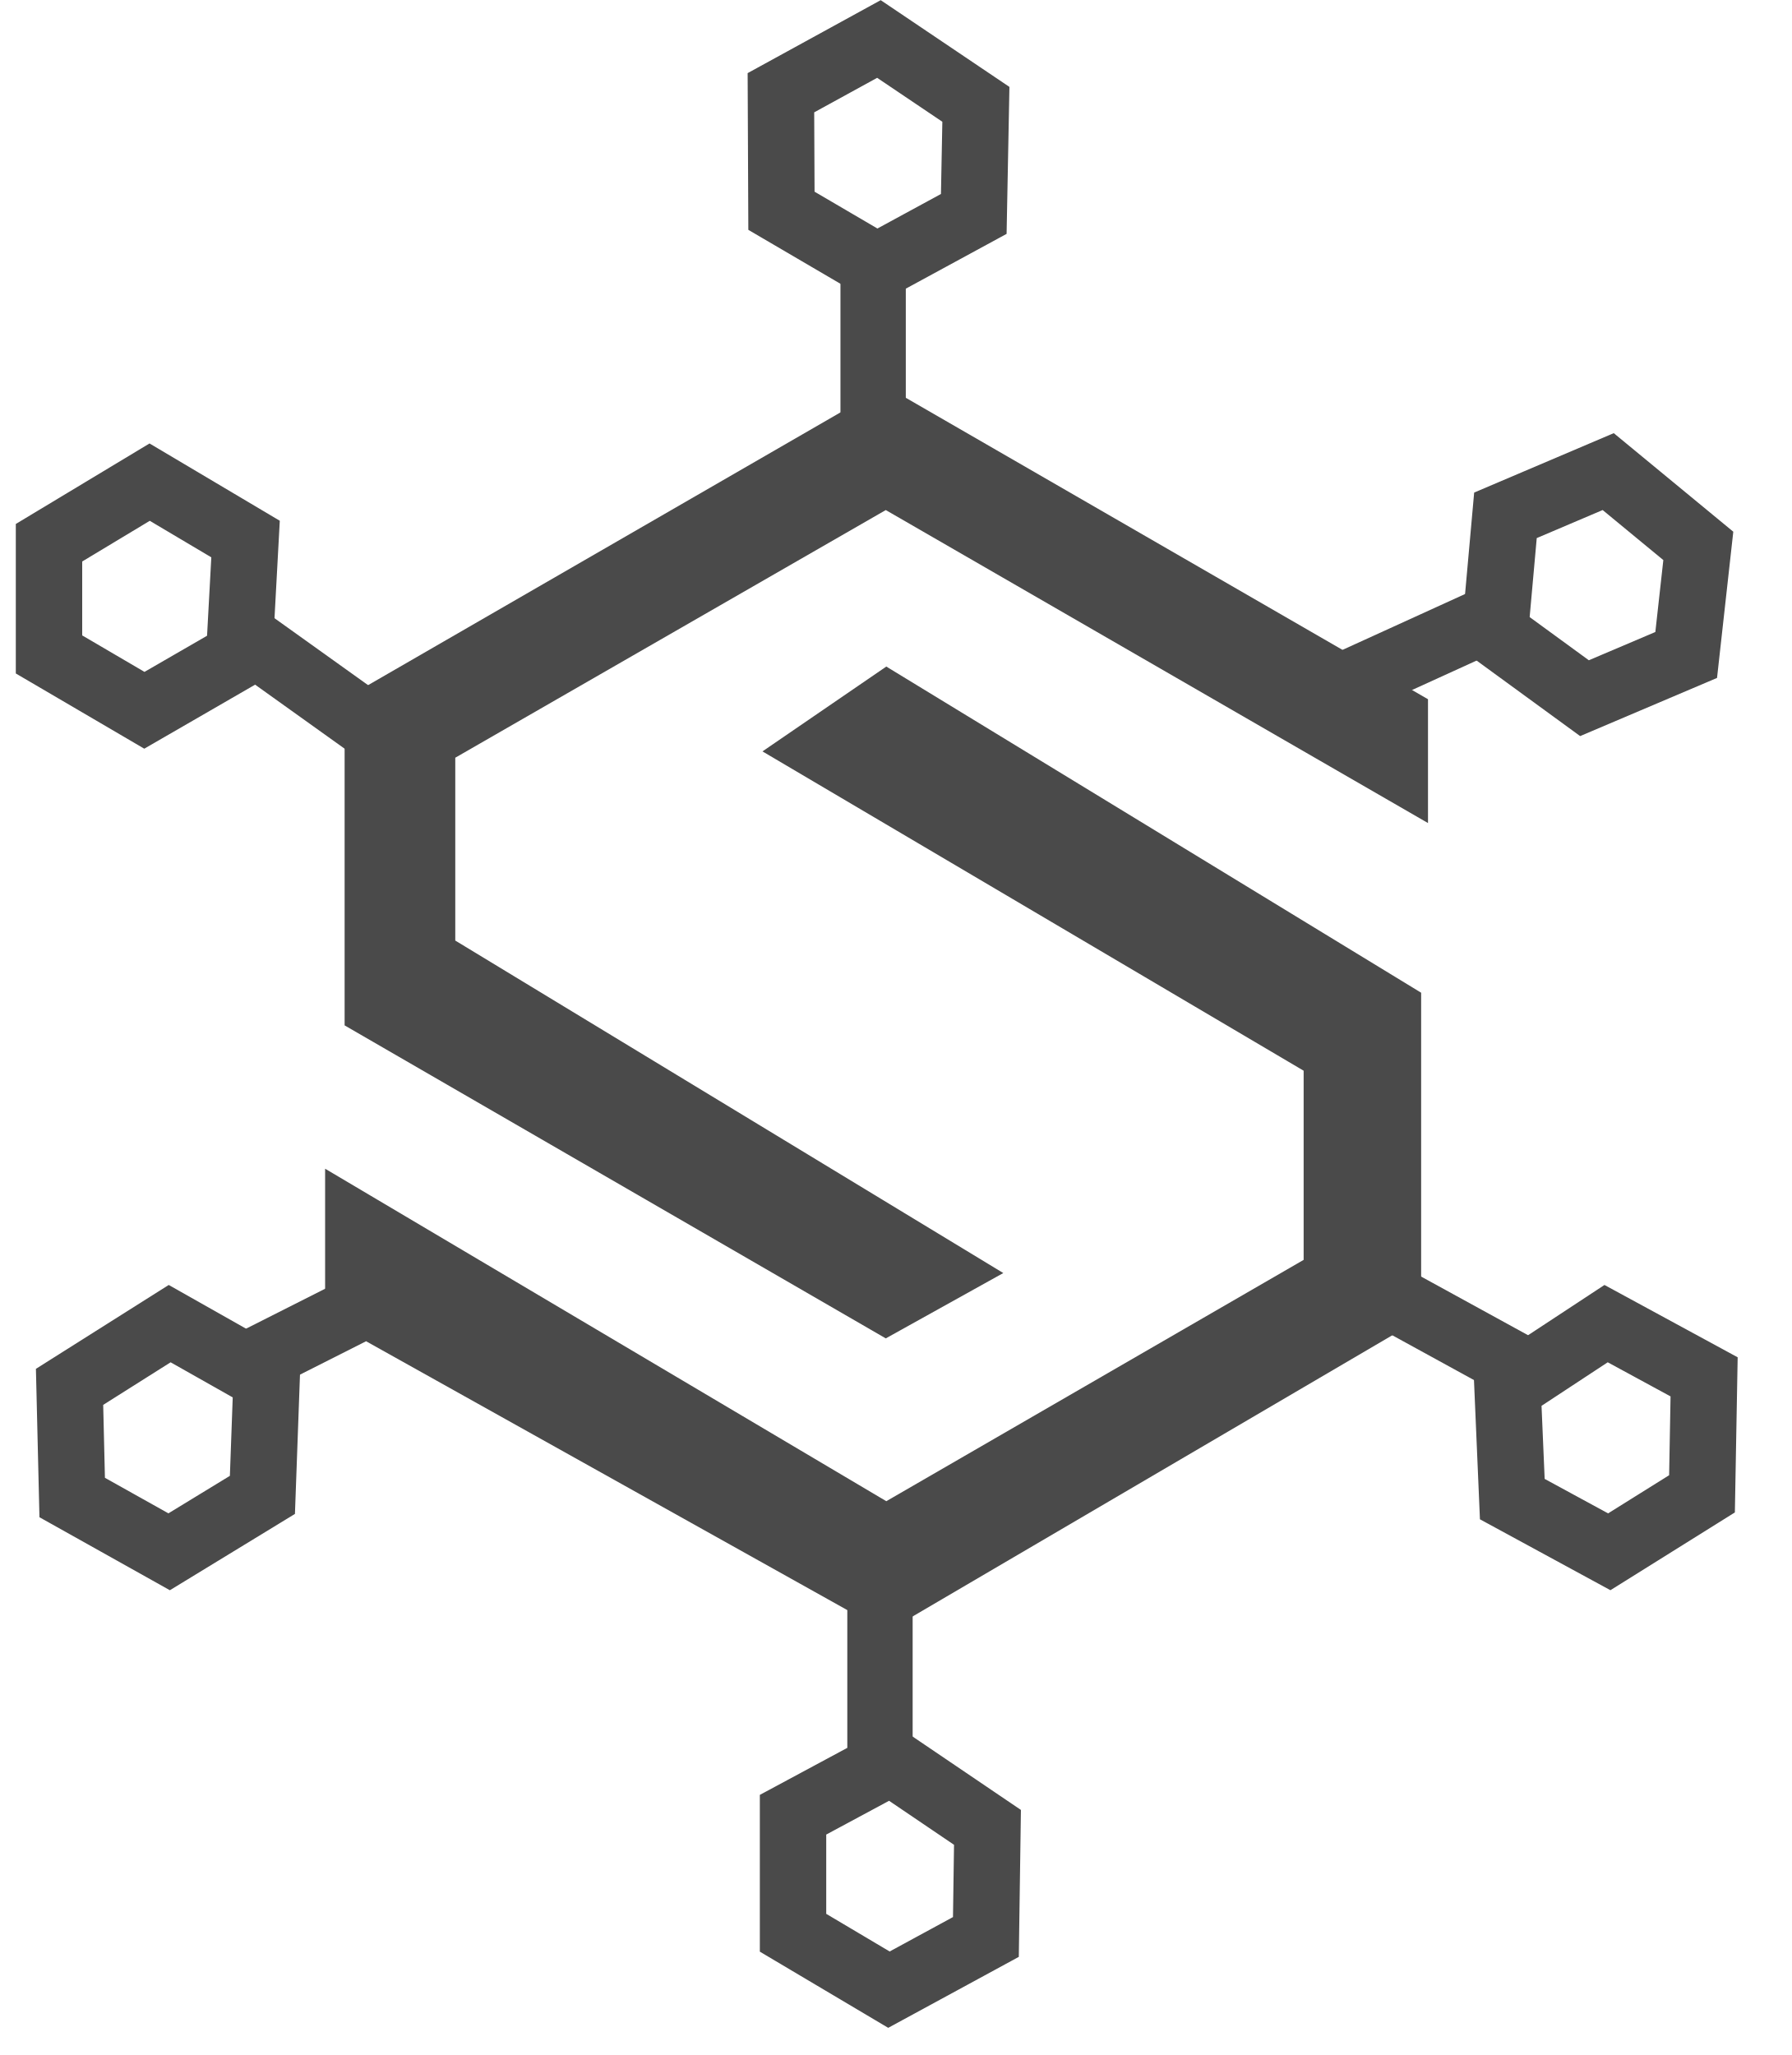
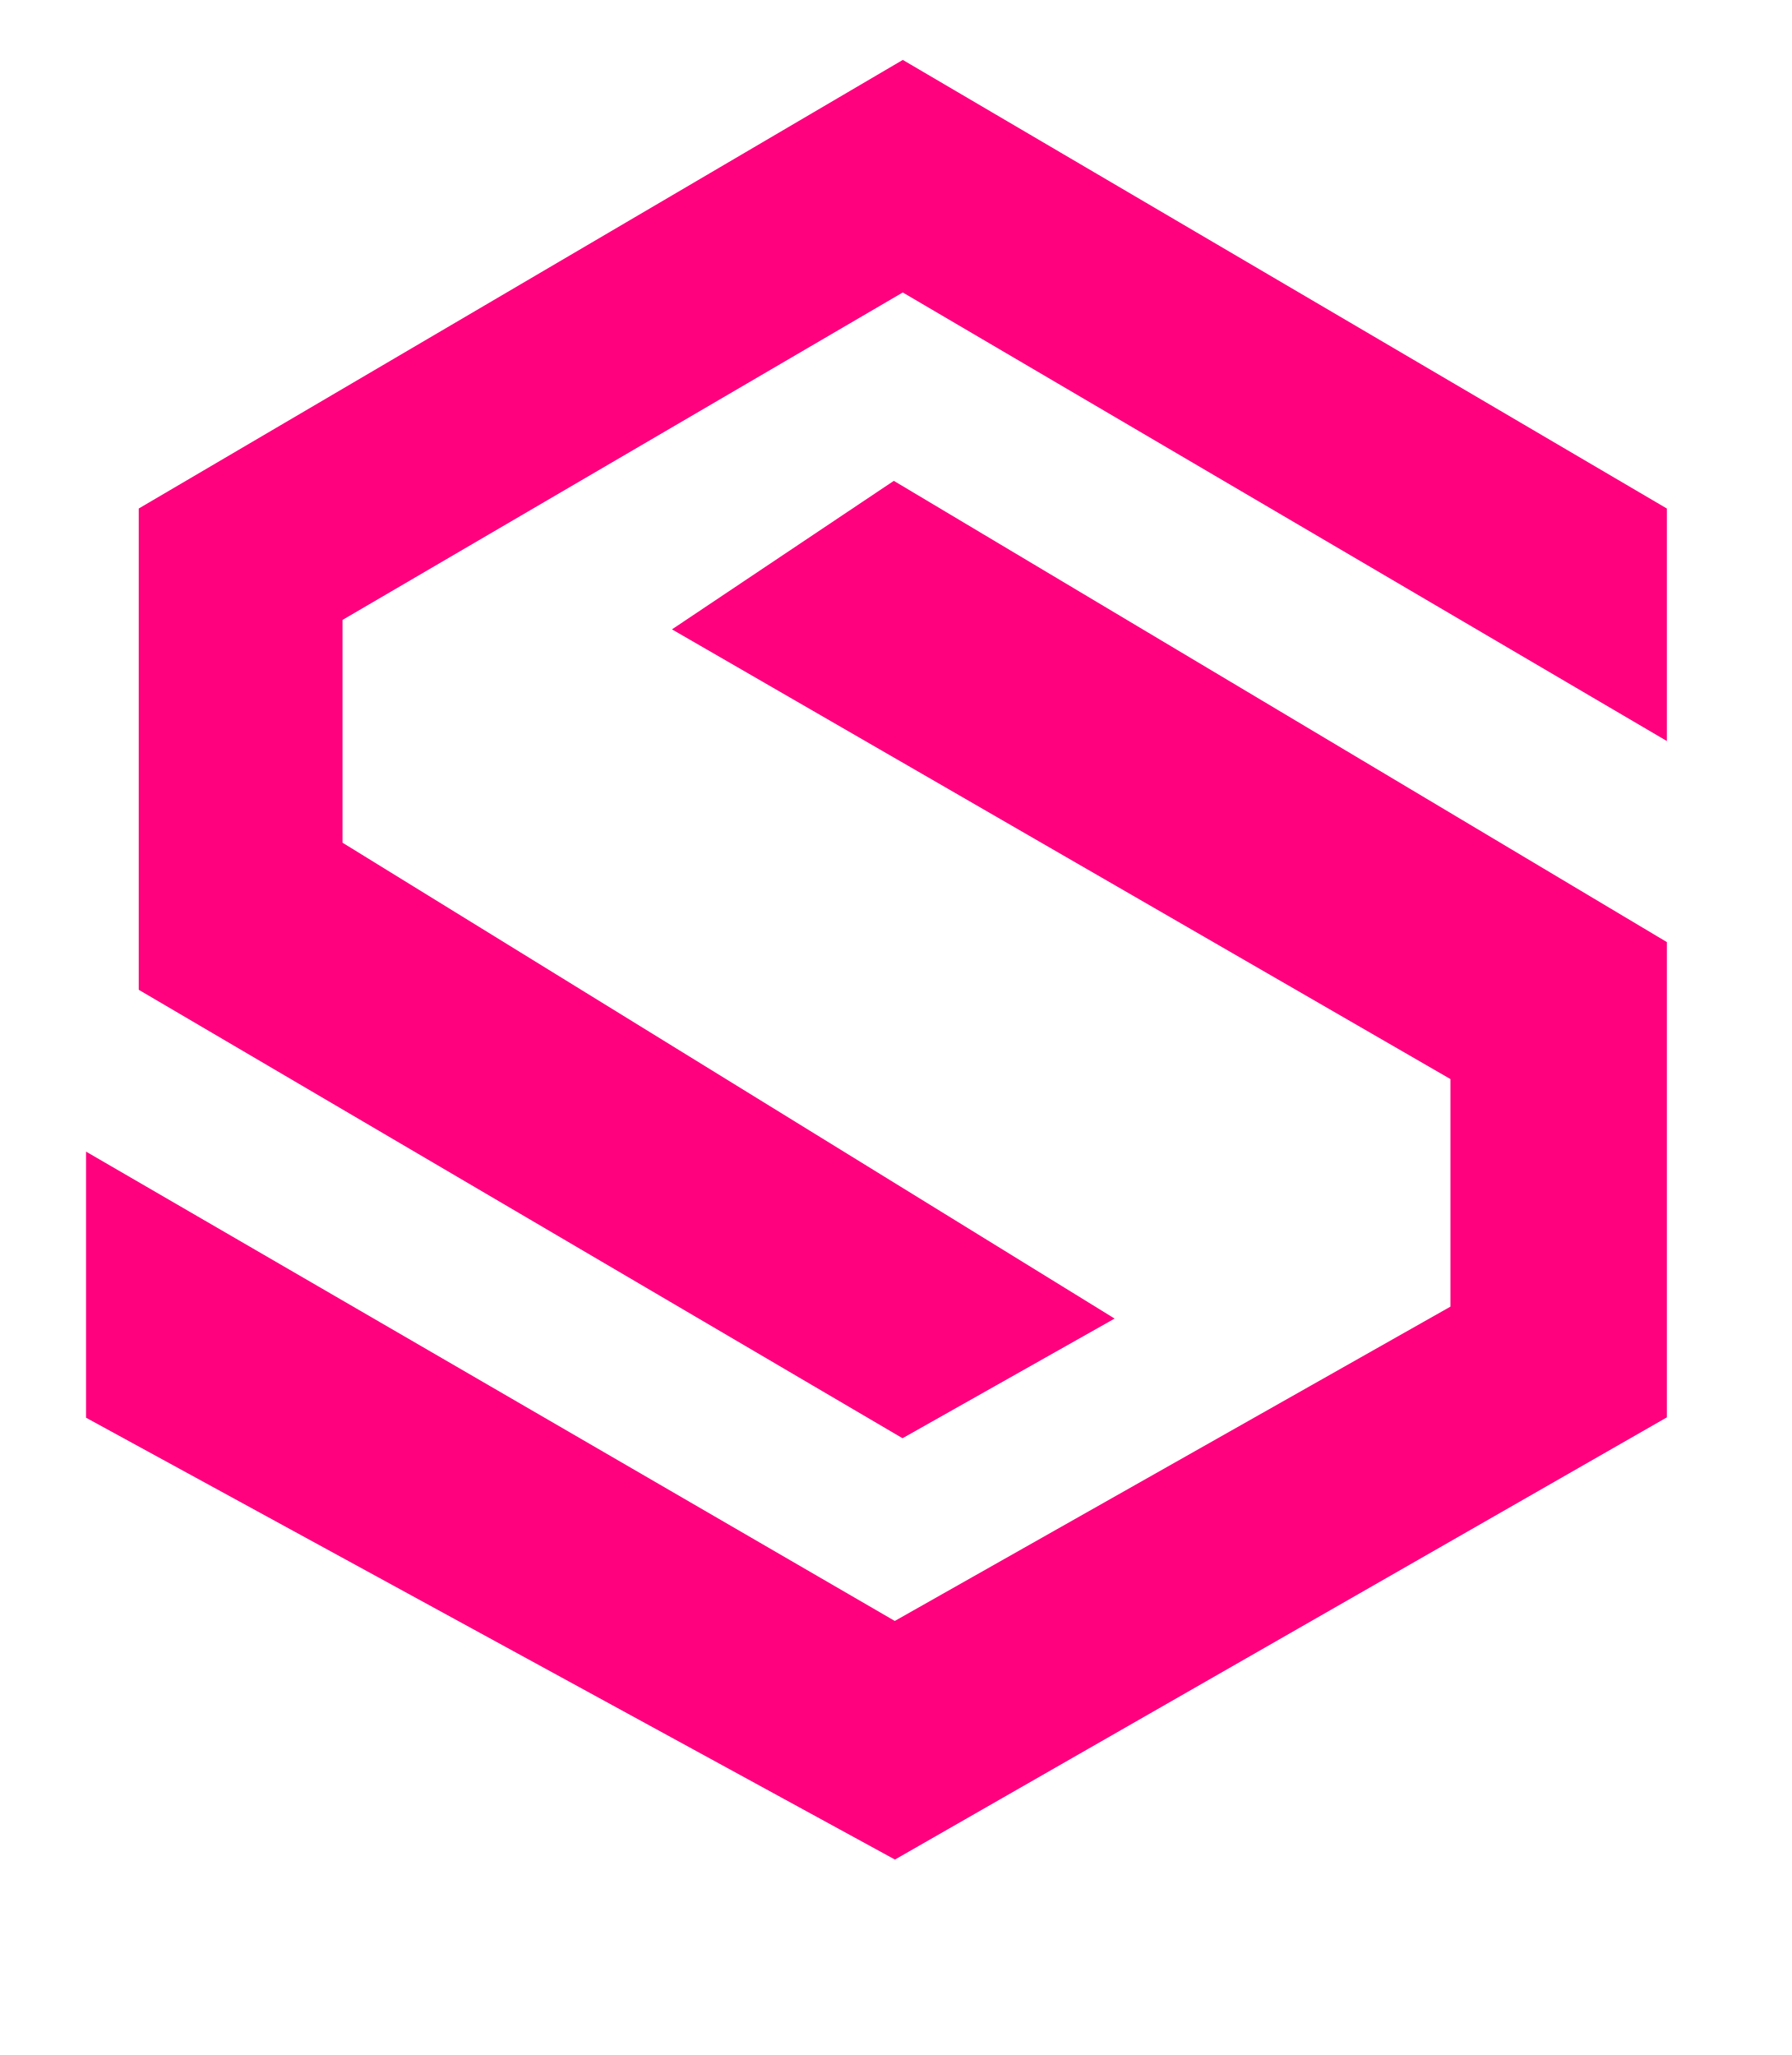
- <svg xmlns="http://www.w3.org/2000/svg" width="34" height="39" fill="none" viewBox="0 0 34 39">
-   <path stroke="#4a4a4a" stroke-width="1.24" d="M16.7 33.2v-3.47M4.69 25.9l1.98-1M4.56 12.03l2.6 1.86M16.57 4.85V8.2M25.73 12.9l2.72-1.24M28.95 26.02l-2.48-1.36" />
-   <path fill="#4a4a4a" d="M27.1 13.27v2.35L16.81 9.68l-8.17 4.7v3.47l10.4 6.31-2.23 1.24-10.27-5.94v-6.2l10.27-5.93z" />
-   <path fill="#4a4a4a" d="m24.74 20.32-10.27-6.06 2.35-1.61 10.15 6.19v6.18l-10.15 5.95-10.65-5.95v-2.84l10.65 6.31 7.92-4.58z" />
-   <path stroke="#4a4a4a" stroke-width="1.26" d="m28.7 28.45-.09-2.1 1.87-1.23 1.86 1.01-.04 2.22-1.76 1.1zM1.37 28.42l-.05-2.1 1.9-1.2 1.84 1.04-.08 2.21-1.77 1.08zM.93 12.42V10.3l1.91-1.15 1.82 1.08-.12 2.21-1.8 1.04zM30.07 13.25l-1.7-1.24.2-2.23 1.95-.83 1.71 1.41-.23 2.07zM16.64 5.06 14.83 4l-.01-2.24L16.68.74l1.84 1.24-.04 2.08zM16.87 37.76l-1.82-1.08v-2.24l1.86-1 1.83 1.24-.03 2.08z" />
+ <svg xmlns="http://www.w3.org/2000/svg" width="34" height="39" viewBox="0 0 34 39" fill="none">
+   <path d="M31.133 9.937V13.19L17.133 4.971L6 11.478V16.272L20.169 25.005L17.133 26.718L3.133 18.498V9.937L17.133 1.717L31.133 9.937Z" fill="#FF007F" stroke="#FF007F" />
+   <path d="M28.026 20.19L13.698 11.913L16.978 9.717L31.133 18.163V26.609L16.978 34.718L2.133 26.609V22.724L16.978 31.339L28.026 25.089V20.19Z" fill="#FF007F" stroke="#FF007F" />
</svg>
